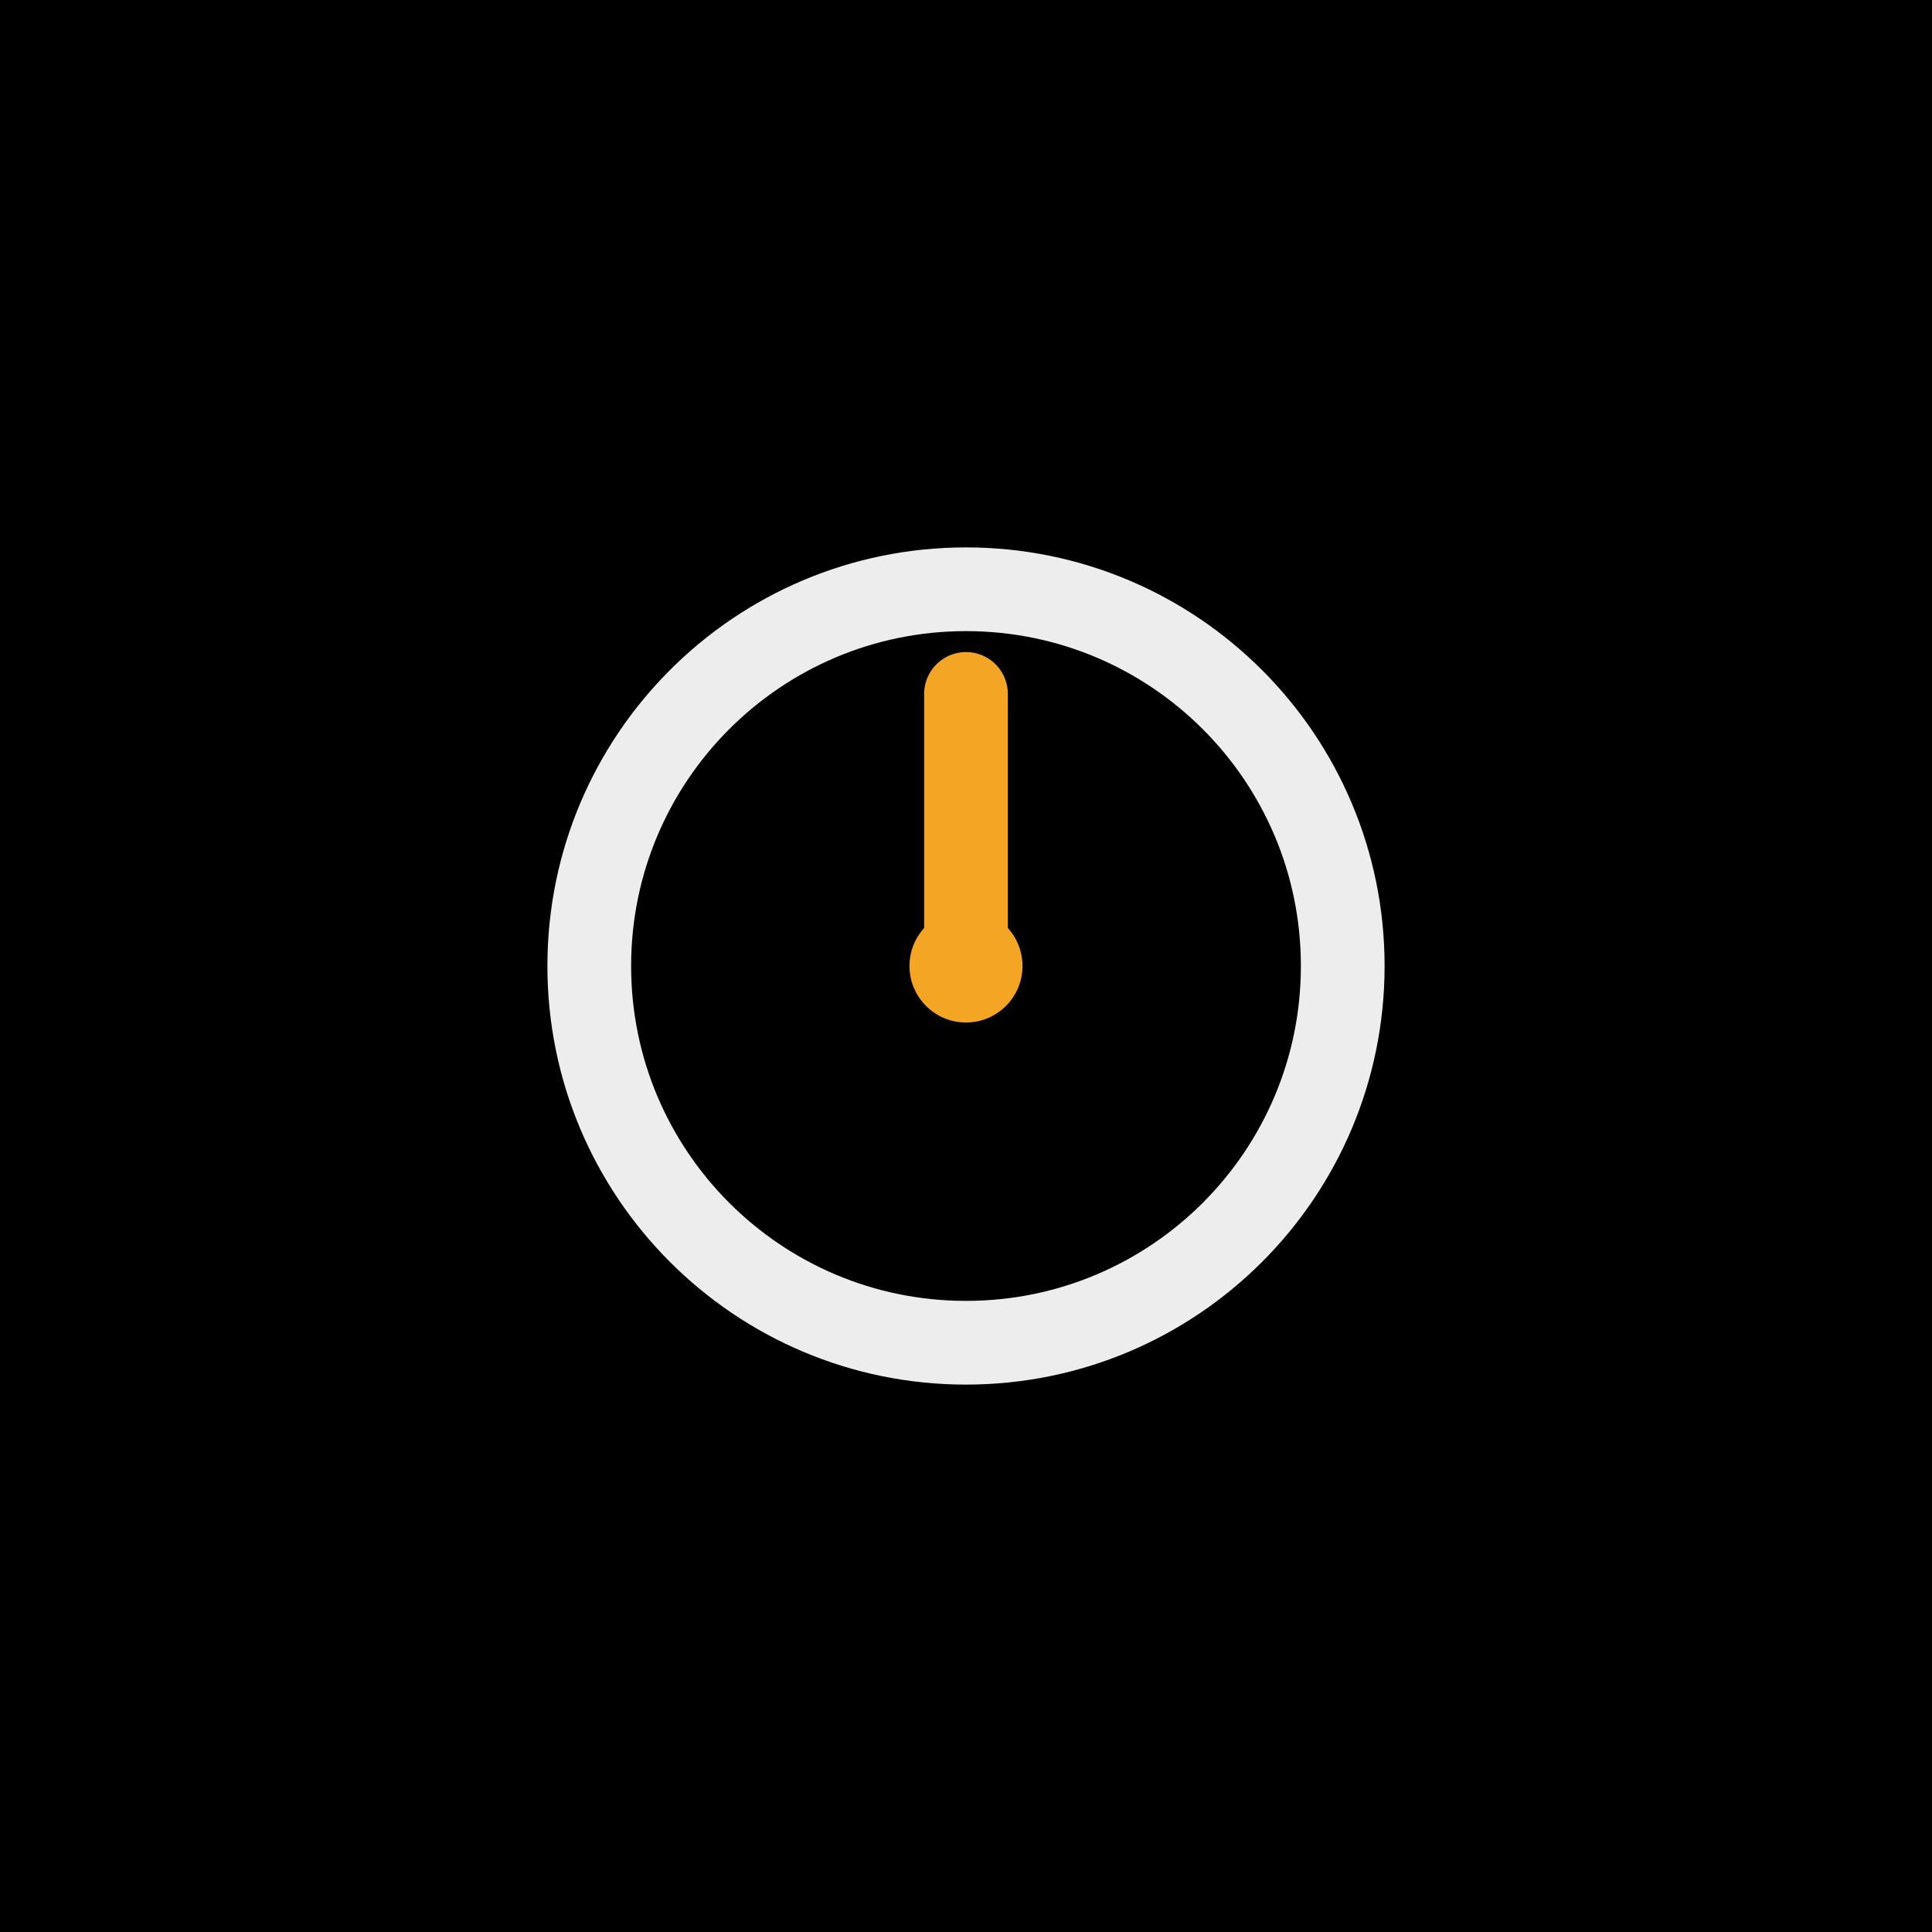
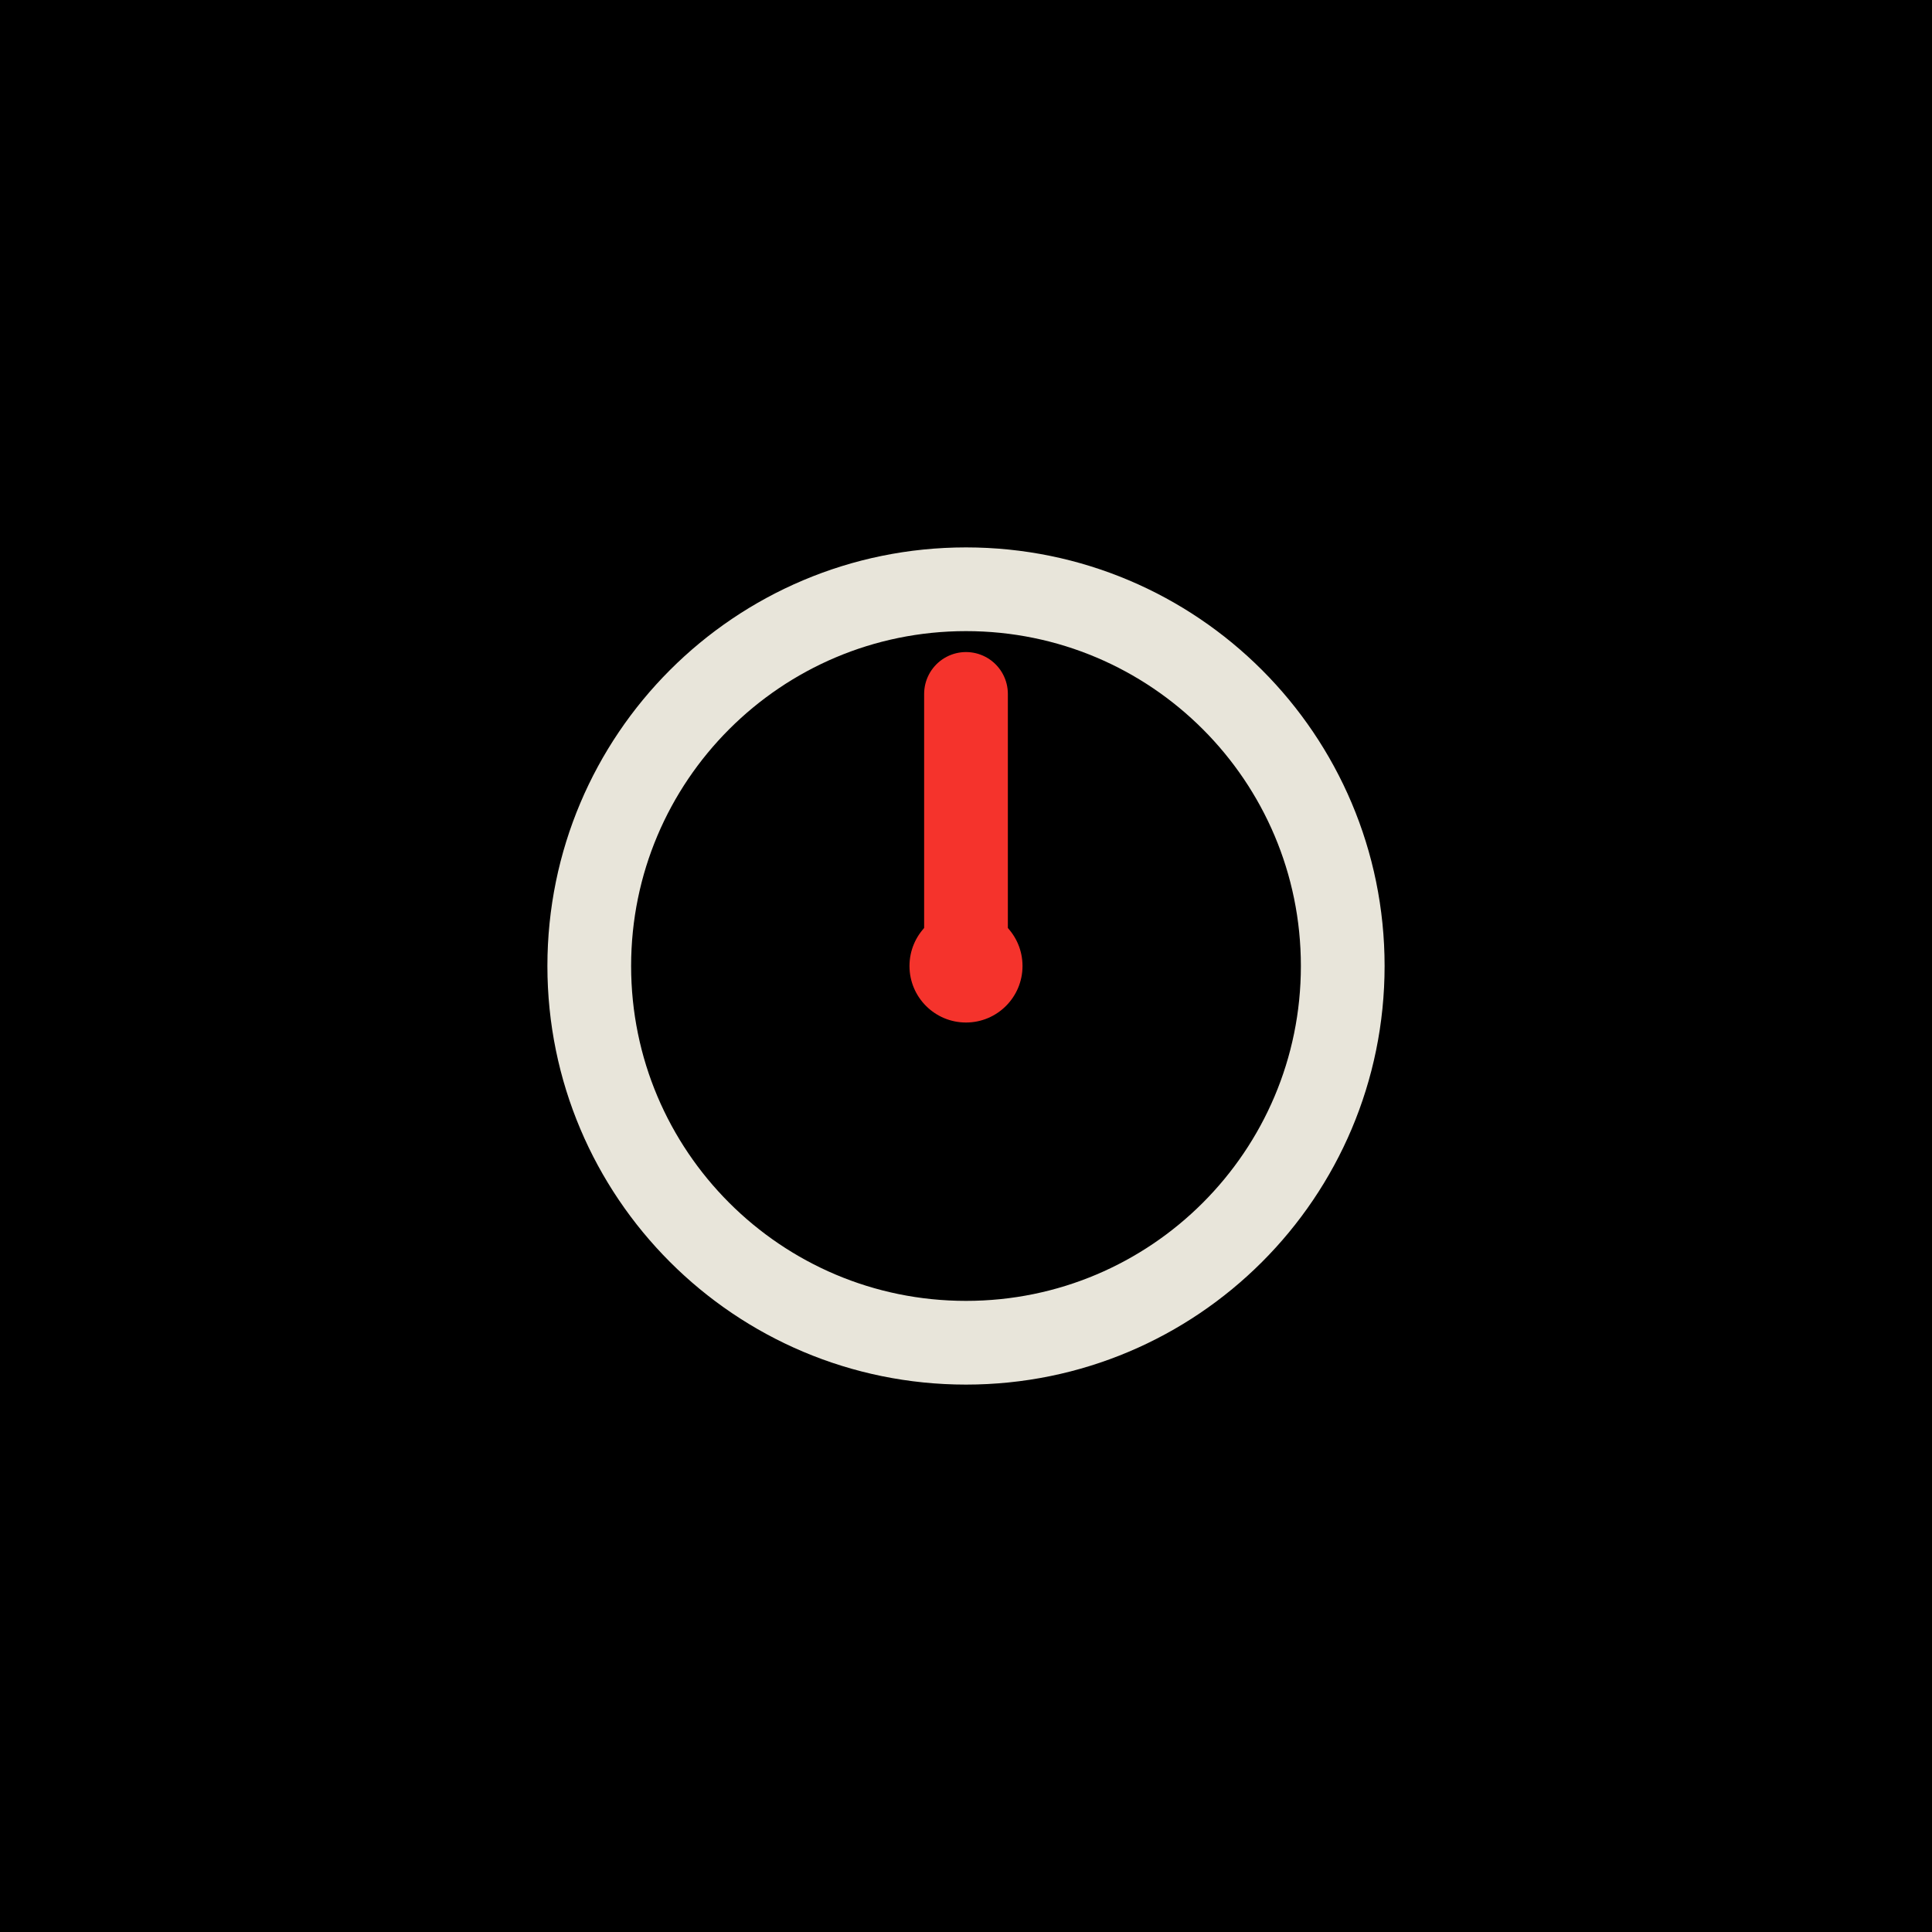
<svg xmlns="http://www.w3.org/2000/svg" width="1024" height="1024" viewBox="0 0 1024 1024">
  <rect width="1024" height="1024" fill="#000000" />
-   <path d="M312.32,512 a199.68,199.68 0 1,0 399.36,0 a199.68,199.68 0 1,0 -399.36,0" fill="none" stroke="#EDEDED" stroke-width="44.373" />
-   <path d="M512,512 L512,367.787" fill="none" stroke="#F5A524" stroke-width="44.373" stroke-linecap="round" />
-   <path d="M482.048,512 a29.952,29.952 0 1,0 59.904,0 a29.952,29.952 0 1,0 -59.904,0" fill="#F5A524" />
+   <path d="M312.32,512 a199.68,199.68 0 1,0 399.36,0 a199.68,199.68 0 1,0 -399.36,0" fill="none" stroke="#E8E5DA" stroke-width="44.373" />
+   <path d="M512,512 L512,367.787" fill="none" stroke="#F5332C" stroke-width="44.373" stroke-linecap="round" />
+   <path d="M482.048,512 a29.952,29.952 0 1,0 59.904,0 a29.952,29.952 0 1,0 -59.904,0" fill="#F5332C" />
</svg>
